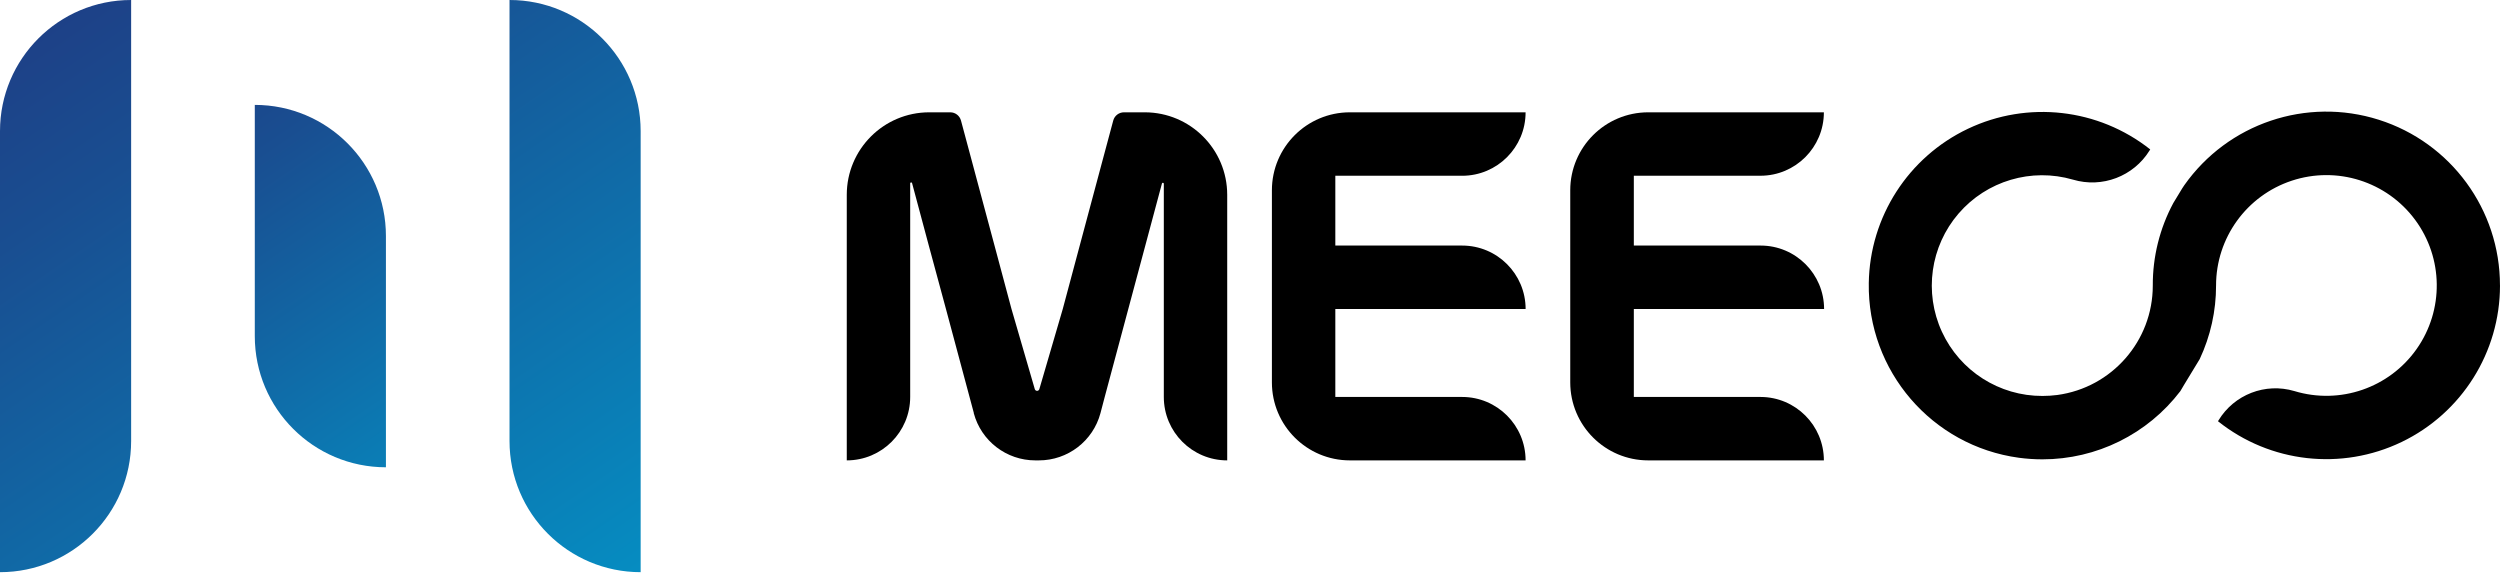
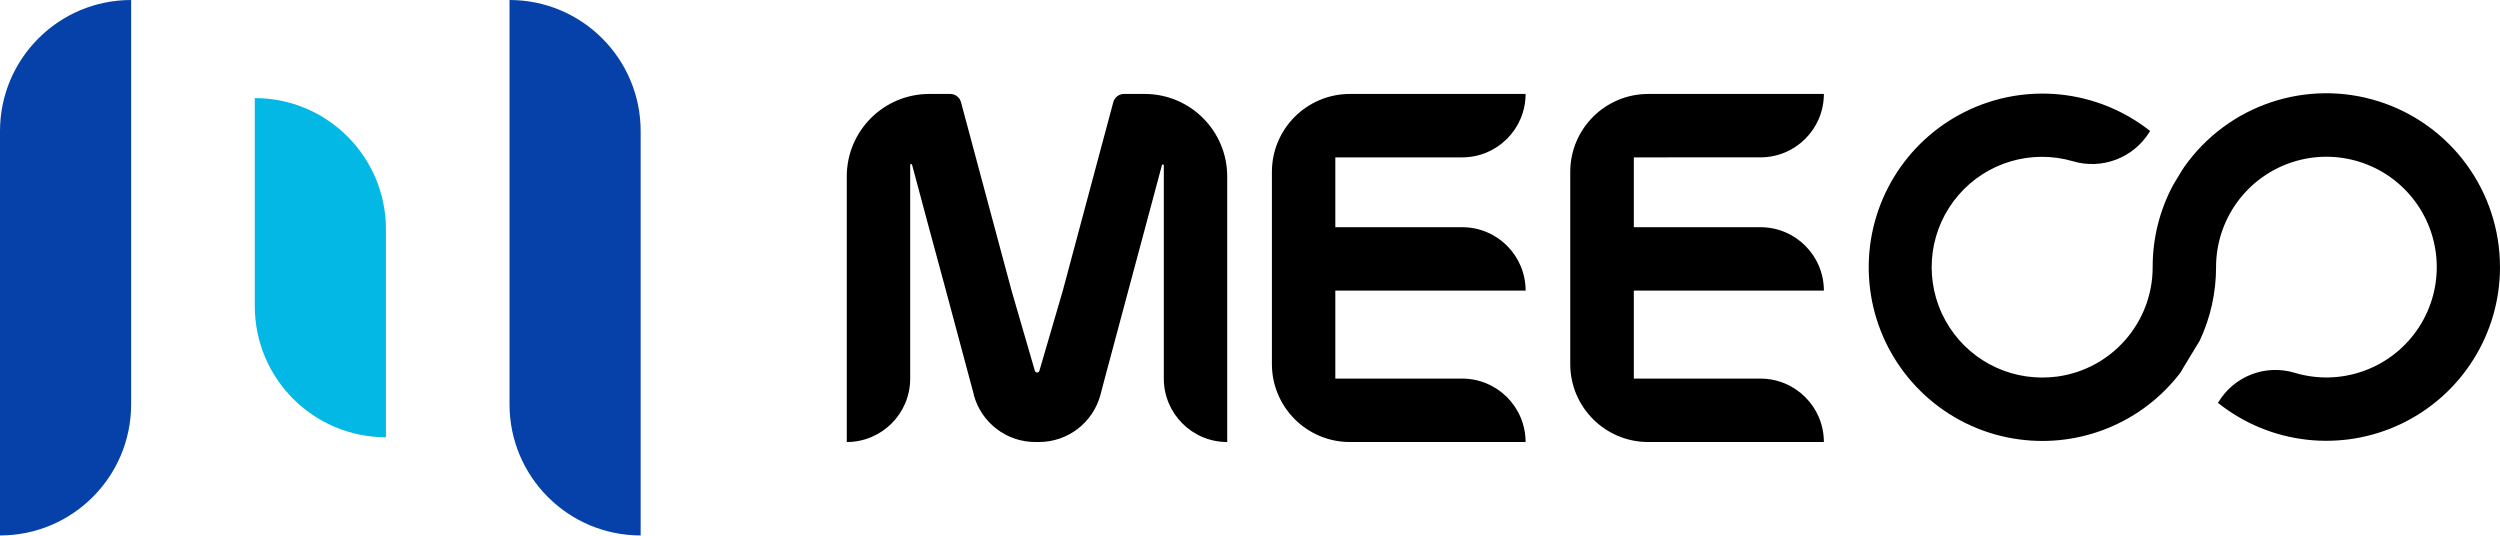
- <svg xmlns="http://www.w3.org/2000/svg" xmlns:xlink="http://www.w3.org/1999/xlink" viewBox="0 0 815.57 186.66">
+ <svg xmlns="http://www.w3.org/2000/svg" viewBox="0 0 815.57 174.68">
  <defs>
-     <style>.cls-1{fill:url(#linear-gradient);}.cls-2{fill:url(#linear-gradient-2);}.cls-3{fill:url(#linear-gradient-3);}</style>
-     <linearGradient id="linear-gradient" x1="-43.5" y1="-1.5" x2="144.57" y2="273.36" gradientUnits="userSpaceOnUse">
-       <stop offset="0" stop-color="#21367f" />
-       <stop offset="0.28" stop-color="#194e91" />
-       <stop offset="0.88" stop-color="#068bc0" />
-       <stop offset="1" stop-color="#0298ca" />
-     </linearGradient>
-     <linearGradient id="linear-gradient-2" x1="42.09" y1="2.1" x2="170.54" y2="189.83" xlink:href="#linear-gradient" />
-     <linearGradient id="linear-gradient-3" x1="69.74" y1="-78.98" x2="257.8" y2="195.88" xlink:href="#linear-gradient" />
+     <style>.cls-1{fill:#0541a8;}.cls-2{fill:#04b8e5;}</style>
  </defs>
  <g id="Layer_2" data-name="Layer 2">
    <g id="Layer_1-2" data-name="Layer 1">
-       <g id="Circle_Logo" data-name="Circle Logo">
-         <path class="cls-1" d="M42.78,0h0a0,0,0,0,1,0,0V143.88A42.78,42.78,0,0,1,0,186.66H0a0,0,0,0,1,0,0V42.78A42.78,42.78,0,0,1,42.78,0Z" />
-         <path class="cls-2" d="M83.12,34.22h0A42.78,42.78,0,0,1,125.9,77v75.44a0,0,0,0,1,0,0h0a42.78,42.78,0,0,1-42.78-42.78V34.22A0,0,0,0,1,83.12,34.22Z" />
-         <path class="cls-3" d="M166.25,0h0A42.78,42.78,0,0,1,209,42.78V186.66a0,0,0,0,1,0,0h0a42.78,42.78,0,0,1-42.78-42.78V0A0,0,0,0,1,166.25,0Z" />
-       </g>
-       <path d="M400.35,63.55v86.64h0a20.68,20.68,0,0,1-20.68-20.69V59.93a.31.31,0,0,0-.61-.08l-5.43,20.26-5.55,20.7-7.69,28.69L359,134.79h0a20.78,20.78,0,0,1-20.07,15.4h-1.19a20.78,20.78,0,0,1-20.07-15.4l0-.15-1.38-5.14-7.69-28.69L303,80.11l-5.46-20.38a.31.31,0,0,0-.61.08V129.5a20.69,20.69,0,0,1-20.69,20.69h0V63.55a26.91,26.91,0,0,1,26.92-26.91H310a3.62,3.62,0,0,1,3.5,2.69l4.13,15.39.7,2.62,6.11,22.77,5.54,20.7,7.6,26.14a.77.77,0,0,0,1.48,0l7.64-26.14,5.54-20.7,6.1-22.77.66-2.47,4.17-15.54a3.62,3.62,0,0,1,3.5-2.69h6.8A26.91,26.91,0,0,1,400.35,63.55Z" />
-       <path d="M435.62,57.34V80.11H477a20.7,20.7,0,0,1,20.7,20.7H435.62V129.5H477a20.69,20.69,0,0,1,20.69,20.69H440.37a25.44,25.44,0,0,1-25.44-25.44V62.08a25.44,25.44,0,0,1,25.44-25.44h57.32A20.69,20.69,0,0,1,477,57.34Z" />
-       <path d="M533,57.34V80.11h41.37a20.7,20.7,0,0,1,20.7,20.7H533V129.5h41.38A20.69,20.69,0,0,1,595,150.19H537.7a25.44,25.44,0,0,1-25.44-25.44V62.08A25.44,25.44,0,0,1,537.7,36.64H595a20.69,20.69,0,0,1-20.69,20.69Z" />
-       <path d="M815.57,93.14a56.66,56.66,0,0,1-92,44.28l.15-.25a21.72,21.72,0,0,1,24.78-9.59,36,36,0,1,0-25.56-34.44,56.38,56.38,0,0,1-5.33,24l-5.14,8.46-1.18,2a56.58,56.58,0,0,1-45,22.25,58.35,58.35,0,0,1-7.64-.51,56.61,56.61,0,0,1-49-57,56.67,56.67,0,0,1,91.81-43.6l-.21.35a22,22,0,0,1-25,9.51,36,36,0,1,0-9.93,70.57,37.94,37.94,0,0,0,4.8-.31,36,36,0,0,0,31.18-35.66A56.4,56.4,0,0,1,709,66.23l2.9-4.78.66-1a56.67,56.67,0,0,1,103,32.65Z" />
+       <path d="M400.35,57.56V144.2h0a20.68,20.68,0,0,1-20.68-20.69V53.94a.31.31,0,0,0-.61-.08l-5.43,20.26-5.55,20.69-7.69,28.7L359,128.8h0a20.78,20.78,0,0,1-20.07,15.4h-1.19a20.78,20.78,0,0,1-20.07-15.4l0-.16-1.38-5.13-7.69-28.7L303,74.12l-5.46-20.38a.31.31,0,0,0-.61.08v69.69a20.69,20.69,0,0,1-20.69,20.69h0V57.56a26.91,26.91,0,0,1,26.92-26.91H310a3.62,3.62,0,0,1,3.5,2.68l4.13,15.4.7,2.61,6.11,22.78L330,94.81l7.6,26.15a.77.77,0,0,0,1.48,0l7.64-26.15,5.54-20.69,6.1-22.78.66-2.46,4.17-15.55a3.62,3.62,0,0,1,3.5-2.68h6.8A26.91,26.91,0,0,1,400.35,57.56Z" />
+       <path d="M435.62,51.34V74.12H477a20.69,20.69,0,0,1,20.7,20.69H435.62v28.7H477a20.69,20.69,0,0,1,20.69,20.69H440.37a25.44,25.44,0,0,1-25.44-25.44V56.09a25.44,25.44,0,0,1,25.44-25.44h57.32A20.68,20.68,0,0,1,477,51.34Z" />
+       <path d="M533,51.34V74.12h41.37A20.69,20.69,0,0,1,595,94.81H533v28.7h41.38A20.69,20.69,0,0,1,595,144.2H537.7a25.44,25.44,0,0,1-25.44-25.44V56.09A25.44,25.44,0,0,1,537.7,30.65H595a20.68,20.68,0,0,1-20.69,20.68Z" />
+       <path d="M815.57,87.14a56.66,56.66,0,0,1-92,44.29l.15-.26a21.72,21.72,0,0,1,24.78-9.58,36,36,0,1,0-25.56-34.45,56.39,56.39,0,0,1-5.33,24l-5.14,8.46-1.18,2a56.64,56.64,0,0,1-52.66,21.73,55.9,55.9,0,0,1-15.57-4.44,56.67,56.67,0,1,1,58.36-96.16l-.21.35a22,22,0,0,1-25,9.51,36,36,0,1,0-9.93,70.57,37.94,37.94,0,0,0,4.8-.31,36,36,0,0,0,31.18-35.67A56.39,56.39,0,0,1,709,60.24l2.9-4.78.66-1a56.67,56.67,0,0,1,103,32.64Z" />
+       <path class="cls-1" d="M42.78,0h0a0,0,0,0,1,0,0V131.9A42.78,42.78,0,0,1,0,174.68H0a0,0,0,0,1,0,0V42.78A42.78,42.78,0,0,1,42.78,0Z" />
+       <path class="cls-2" d="M83.12,32h0A42.78,42.78,0,0,1,125.9,74.8v67.85a0,0,0,0,1,0,0h0A42.78,42.78,0,0,1,83.12,99.87V32A0,0,0,0,1,83.12,32Z" />
+       <path class="cls-1" d="M166.25,0h0A42.78,42.78,0,0,1,209,42.78v131.9a0,0,0,0,1,0,0h0a42.78,42.78,0,0,1-42.78-42.78V0A0,0,0,0,1,166.25,0Z" />
    </g>
  </g>
</svg>
